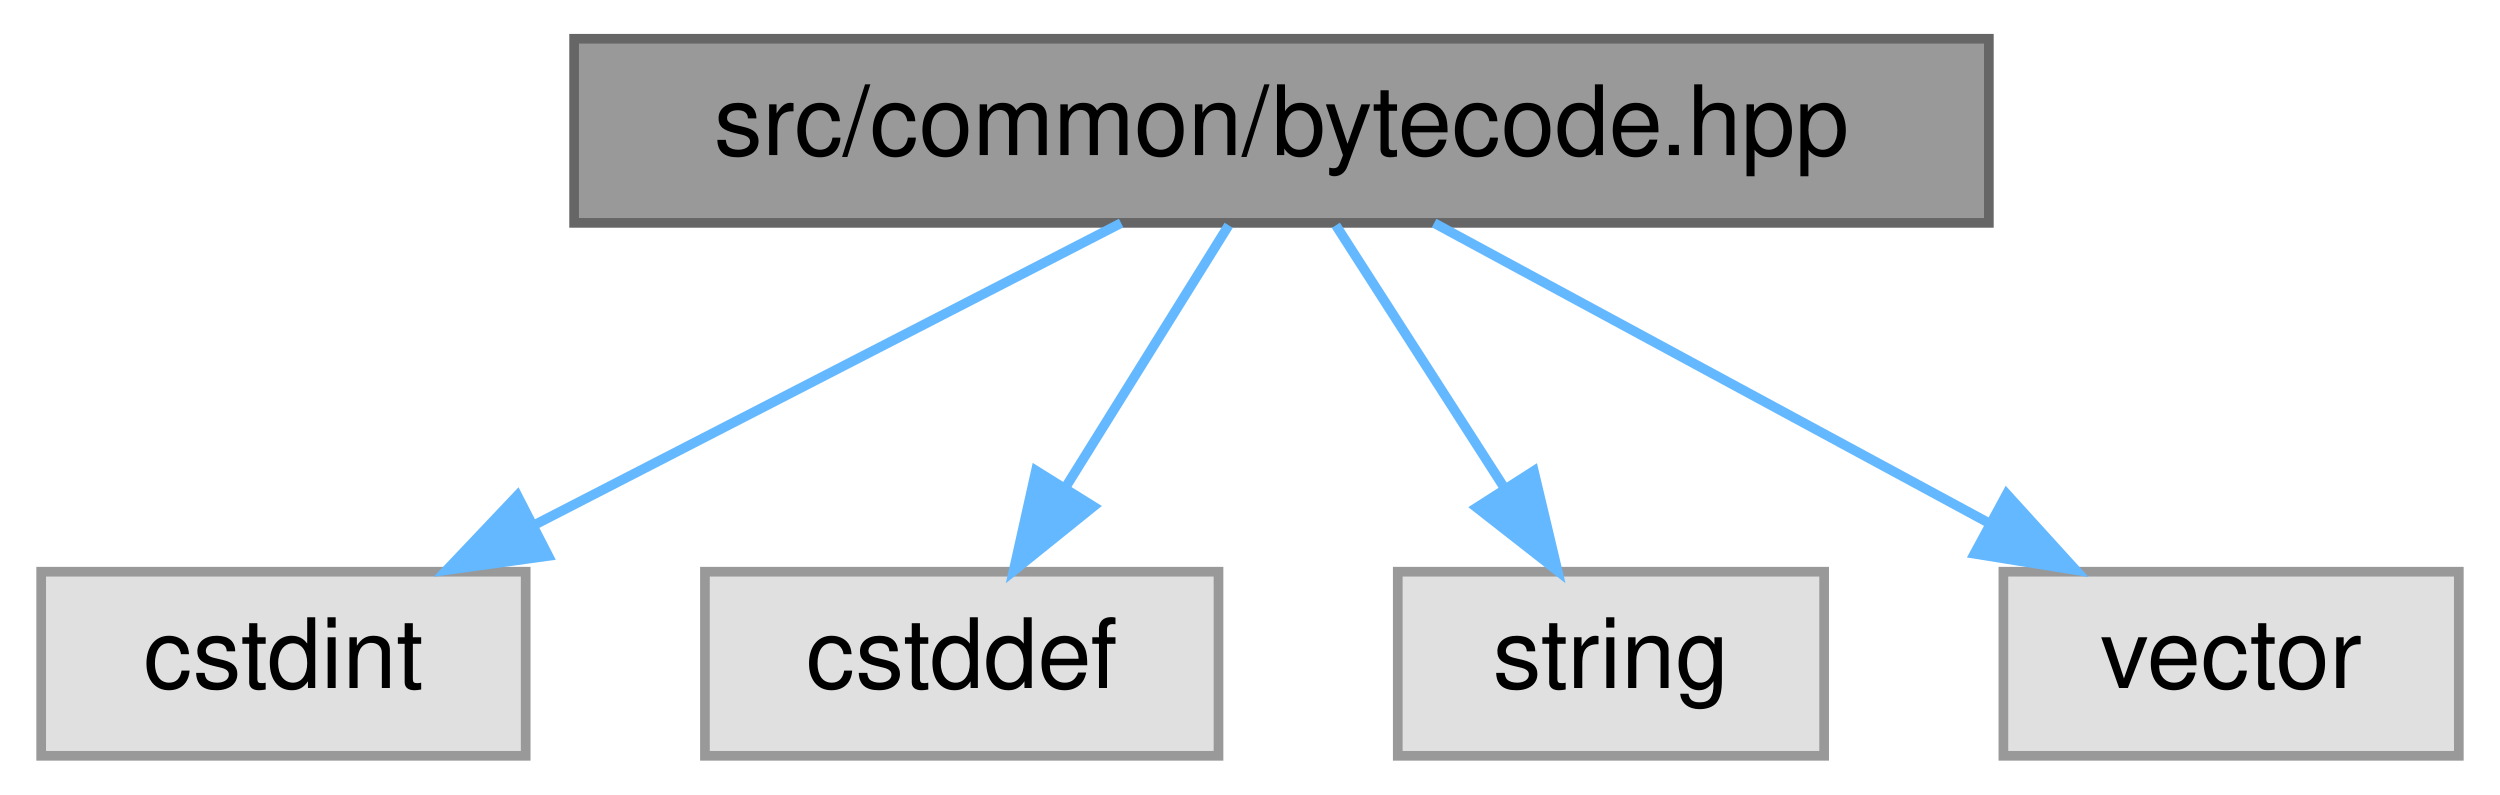
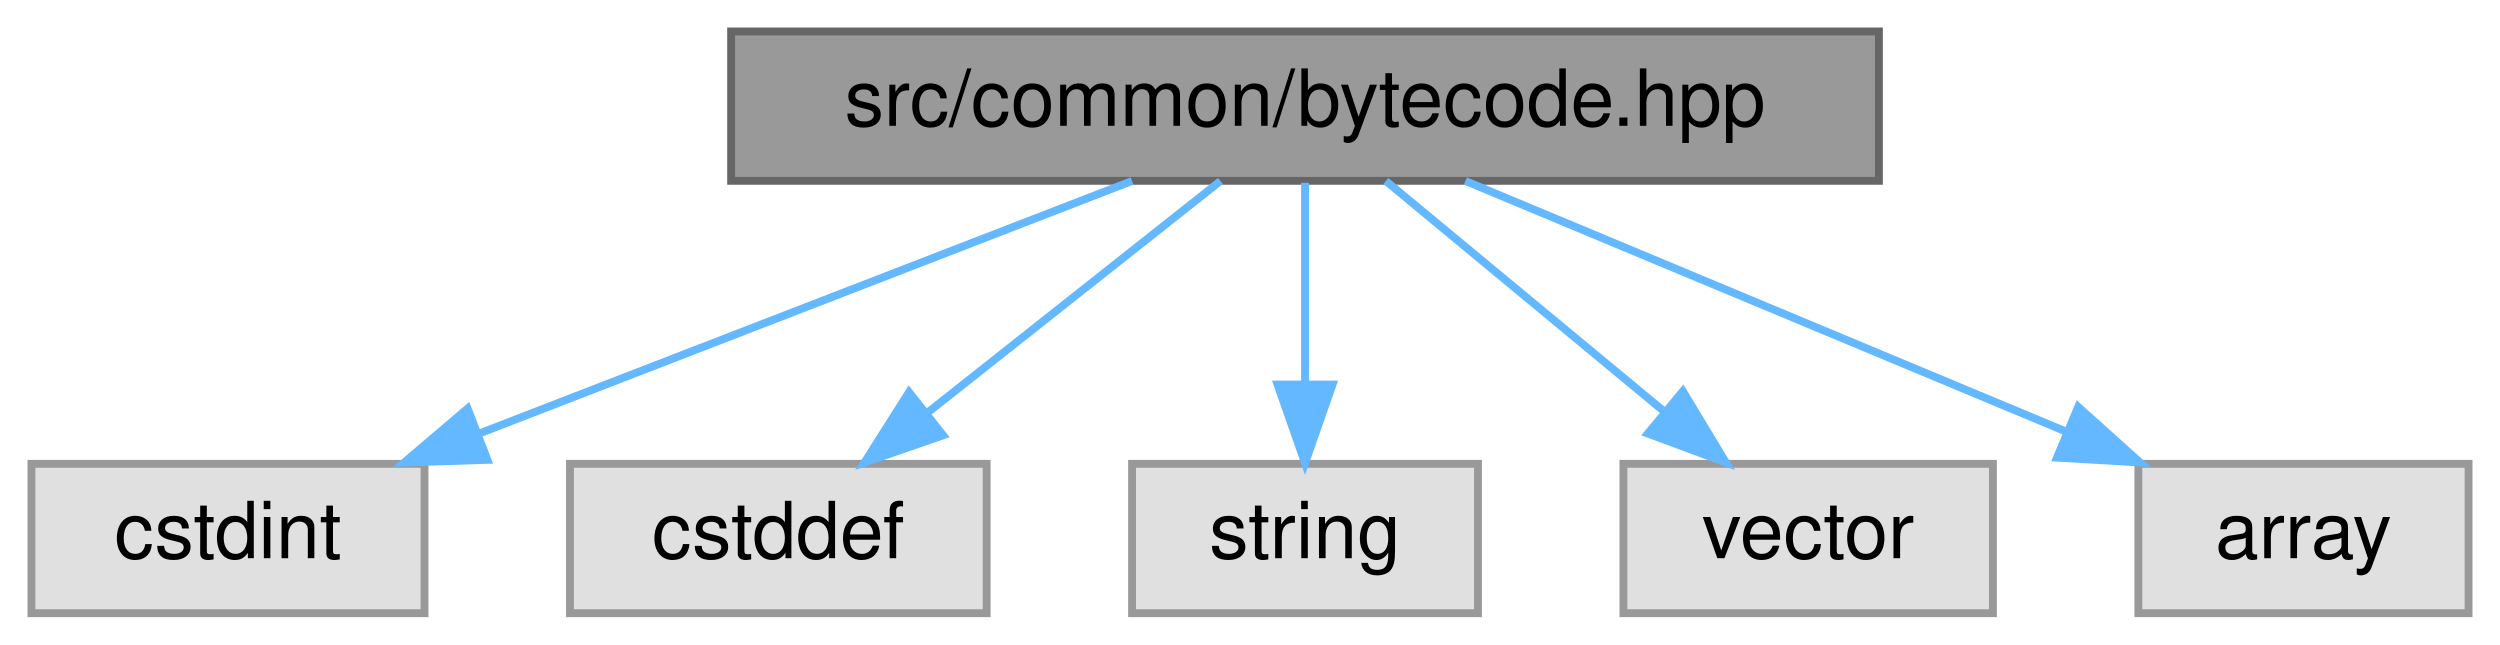
- <svg xmlns="http://www.w3.org/2000/svg" xmlns:xlink="http://www.w3.org/1999/xlink" width="258pt" height="82pt" viewBox="0.00 0.00 257.50 82.00">
+ <svg xmlns="http://www.w3.org/2000/svg" xmlns:xlink="http://www.w3.org/1999/xlink" width="318pt" height="82pt" viewBox="0.00 0.00 318.00 82.00">
  <g id="graph0" class="graph" transform="scale(1 1) rotate(0) translate(4 78)">
    <g id="Node000001" class="node">
      <g id="a_Node000001">
        <a xlink:title=" ">
-           <polygon fill="#999999" stroke="#666666" points="201,-74 55,-74 55,-55 201,-55 201,-74" />
-           <text text-anchor="middle" x="128" y="-62" font-family="Helvetica,sans-Serif" font-size="10.00">src/common/bytecode.hpp</text>
+           <polygon fill="#999999" stroke="#666666" points="235,-74 89,-74 89,-55 235,-55 235,-74" />
+           <text text-anchor="middle" x="162" y="-62" font-family="Helvetica,sans-Serif" font-size="10.00">src/common/bytecode.hpp</text>
        </a>
      </g>
    </g>
    <g id="Node000002" class="node">
      <g id="a_Node000002">
        <a xlink:title=" ">
          <polygon fill="#e0e0e0" stroke="#999999" points="50,-19 0,-19 0,0 50,0 50,-19" />
          <text text-anchor="middle" x="25" y="-7" font-family="Helvetica,sans-Serif" font-size="10.00">cstdint</text>
        </a>
      </g>
    </g>
    <g id="edge1_Node000001_Node000002" class="edge">
      <g id="a_edge1_Node000001_Node000002">
        <a xlink:title=" ">
-           <path fill="none" stroke="#63b8ff" d="M111.45,-54.98C95.11,-46.57 69.87,-33.59 50.87,-23.81" />
-           <polygon fill="#63b8ff" stroke="#63b8ff" points="52.34,-20.63 41.85,-19.17 49.14,-26.86 52.34,-20.63" />
+           <path fill="none" stroke="#63b8ff" d="M139.99,-54.98C117.55,-46.3 82.52,-32.75 57.01,-22.88" />
+           <polygon fill="#63b8ff" stroke="#63b8ff" points="58,-19.51 47.41,-19.17 55.48,-26.04 58,-19.51" />
        </a>
      </g>
    </g>
    <g id="Node000003" class="node">
      <g id="a_Node000003">
        <a xlink:title=" ">
          <polygon fill="#e0e0e0" stroke="#999999" points="121.5,-19 68.5,-19 68.5,0 121.5,0 121.5,-19" />
          <text text-anchor="middle" x="95" y="-7" font-family="Helvetica,sans-Serif" font-size="10.00">cstddef</text>
        </a>
      </g>
    </g>
    <g id="edge2_Node000001_Node000003" class="edge">
      <g id="a_edge2_Node000001_Node000003">
        <a xlink:title=" ">
-           <path fill="none" stroke="#63b8ff" d="M122.55,-54.75C117.99,-47.42 111.33,-36.73 105.71,-27.7" />
-           <polygon fill="#63b8ff" stroke="#63b8ff" points="108.6,-25.73 100.35,-19.09 102.66,-29.43 108.6,-25.73" />
+           <path fill="none" stroke="#63b8ff" d="M151.24,-54.98C141.23,-47.07 126.11,-35.11 114.07,-25.58" />
+           <polygon fill="#63b8ff" stroke="#63b8ff" points="115.97,-22.63 105.96,-19.17 111.63,-28.12 115.97,-22.63" />
        </a>
      </g>
    </g>
    <g id="Node000004" class="node">
      <g id="a_Node000004">
        <a xlink:title=" ">
          <polygon fill="#e0e0e0" stroke="#999999" points="184,-19 140,-19 140,0 184,0 184,-19" />
          <text text-anchor="middle" x="162" y="-7" font-family="Helvetica,sans-Serif" font-size="10.00">string</text>
        </a>
      </g>
    </g>
    <g id="edge3_Node000001_Node000004" class="edge">
      <g id="a_edge3_Node000001_Node000004">
        <a xlink:title=" ">
-           <path fill="none" stroke="#63b8ff" d="M133.61,-54.75C138.32,-47.42 145.17,-36.73 150.97,-27.7" />
-           <polygon fill="#63b8ff" stroke="#63b8ff" points="154.04,-29.4 156.49,-19.09 148.14,-25.62 154.04,-29.4" />
+           <path fill="none" stroke="#63b8ff" d="M162,-54.75C162,-47.8 162,-37.85 162,-29.13" />
+           <polygon fill="#63b8ff" stroke="#63b8ff" points="165.5,-29.09 162,-19.09 158.5,-29.09 165.5,-29.09" />
        </a>
      </g>
    </g>
    <g id="Node000005" class="node">
      <g id="a_Node000005">
        <a xlink:title=" ">
          <polygon fill="#e0e0e0" stroke="#999999" points="249.5,-19 202.5,-19 202.5,0 249.5,0 249.5,-19" />
          <text text-anchor="middle" x="226" y="-7" font-family="Helvetica,sans-Serif" font-size="10.00">vector</text>
        </a>
      </g>
    </g>
    <g id="edge4_Node000001_Node000005" class="edge">
      <g id="a_edge4_Node000001_Node000005">
        <a xlink:title=" ">
-           <path fill="none" stroke="#63b8ff" d="M143.75,-54.98C159.23,-46.61 183.09,-33.7 201.14,-23.95" />
-           <polygon fill="#63b8ff" stroke="#63b8ff" points="202.84,-27.01 209.97,-19.17 199.51,-20.85 202.84,-27.01" />
+           <path fill="none" stroke="#63b8ff" d="M172.28,-54.98C181.84,-47.07 196.28,-35.11 207.78,-25.58" />
+           <polygon fill="#63b8ff" stroke="#63b8ff" points="210.06,-28.24 215.53,-19.17 205.6,-22.85 210.06,-28.24" />
+         </a>
+       </g>
+     </g>
+     <g id="Node000006" class="node">
+       <g id="a_Node000006">
+         <a xlink:title=" ">
+           <polygon fill="#e0e0e0" stroke="#999999" points="310,-19 268,-19 268,0 310,0 310,-19" />
+           <text text-anchor="middle" x="289" y="-7" font-family="Helvetica,sans-Serif" font-size="10.00">array</text>
+         </a>
+       </g>
+     </g>
+     <g id="edge5_Node000001_Node000006" class="edge">
+       <g id="a_edge5_Node000001_Node000006">
+         <a xlink:title=" ">
+           <path fill="none" stroke="#63b8ff" d="M182.4,-54.98C203.02,-46.38 235.11,-32.99 258.69,-23.15" />
+           <polygon fill="#63b8ff" stroke="#63b8ff" points="260.34,-26.25 268.22,-19.17 257.65,-19.79 260.34,-26.25" />
        </a>
      </g>
    </g>
  </g>
</svg>
